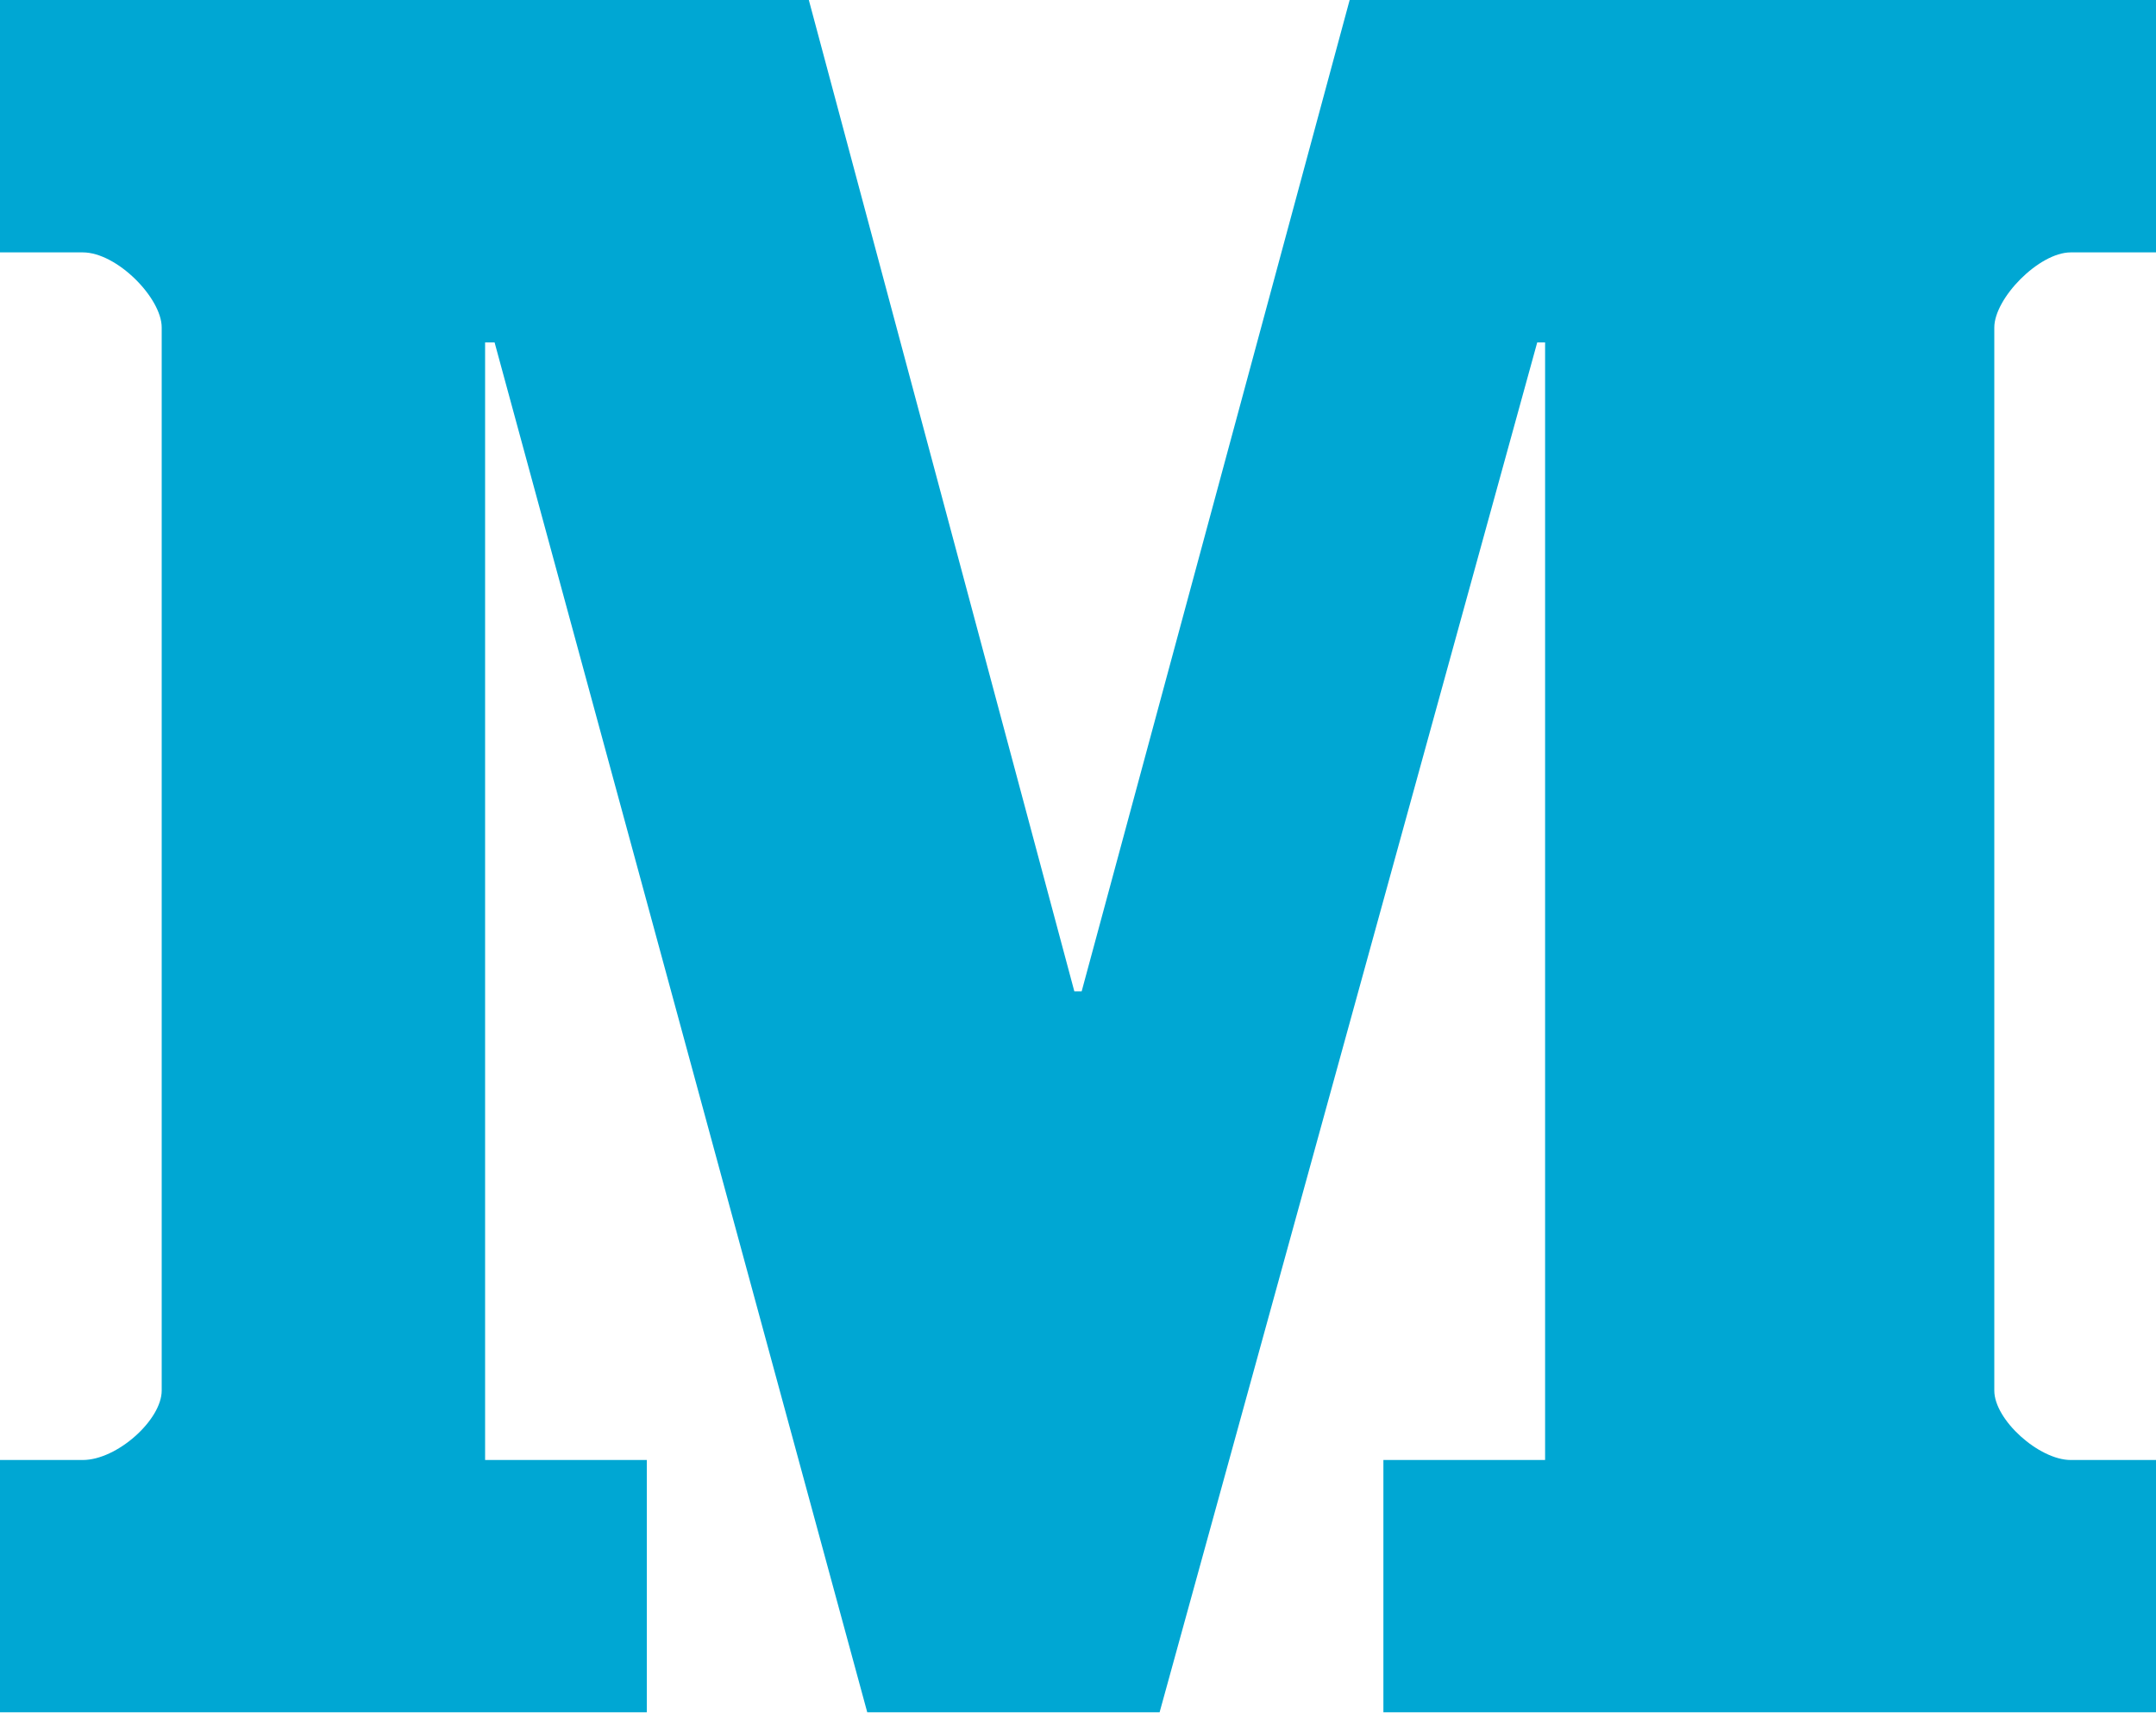
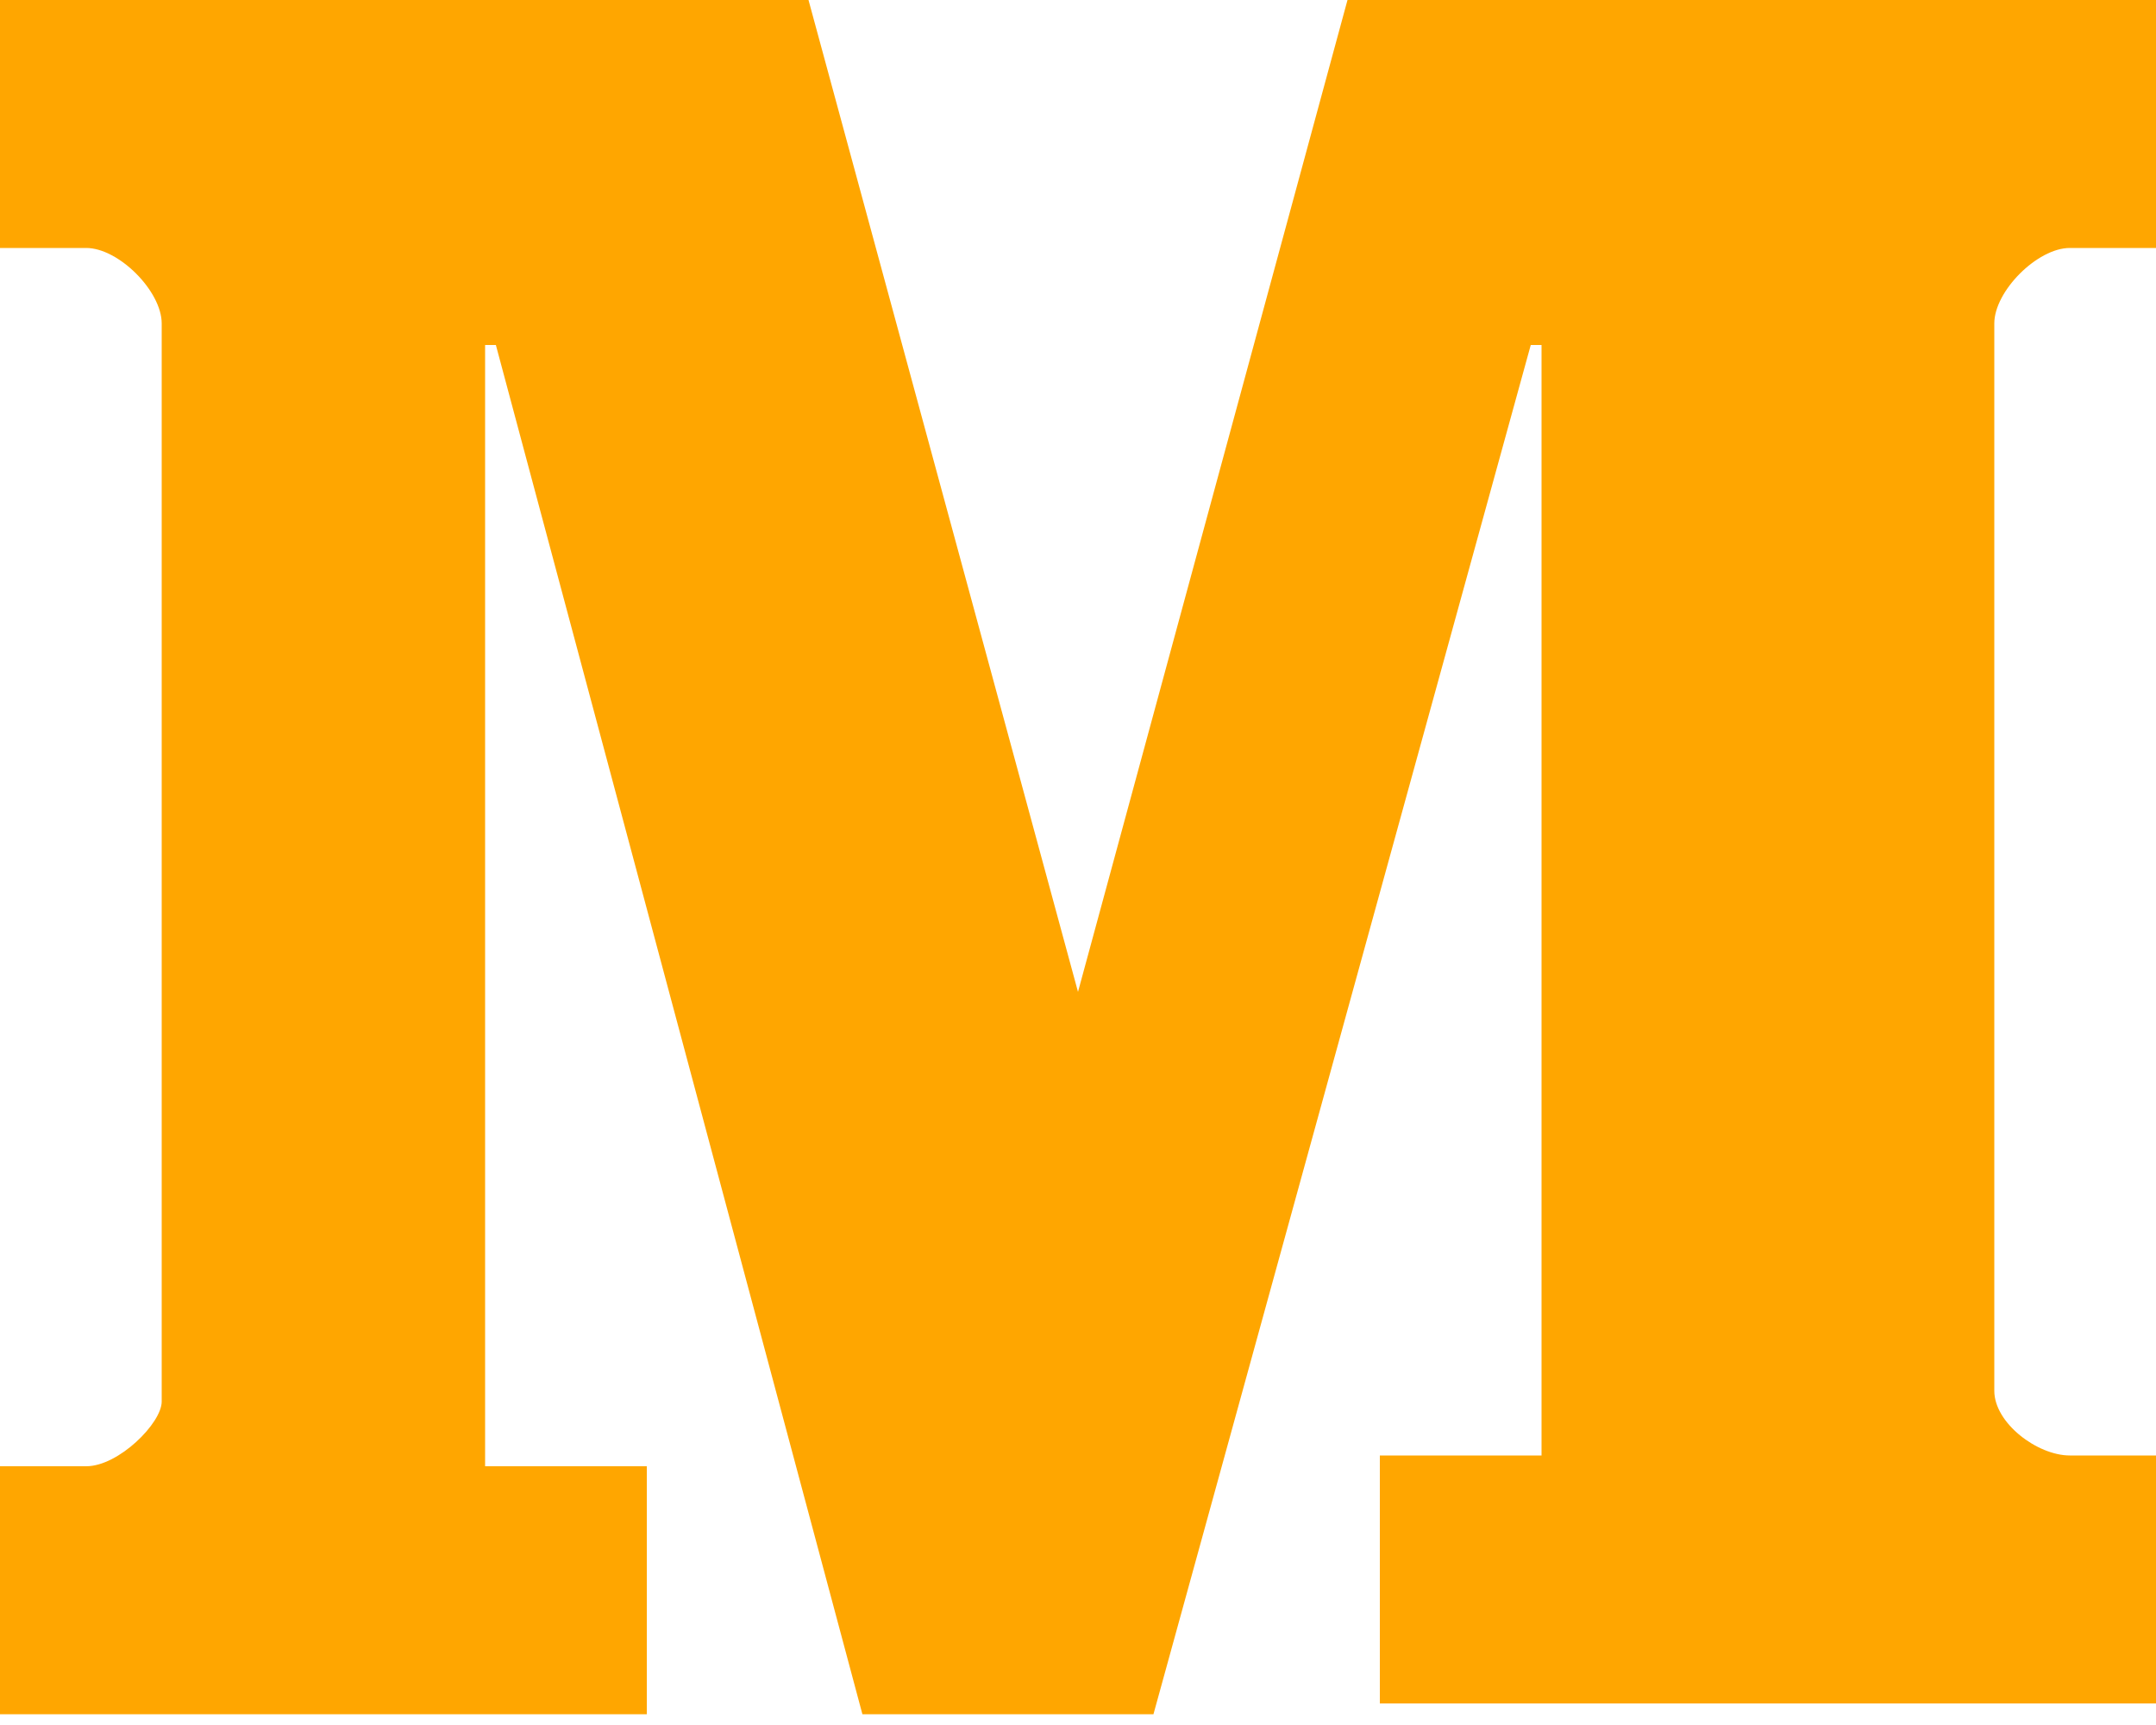
- <svg xmlns="http://www.w3.org/2000/svg" width="20px" height="16px" viewBox="0 0 20 16" version="1.1">
-   <defs />
-   <g id="ETHindia-Team" stroke="none" stroke-width="1" fill="none" fill-rule="evenodd" transform="translate(-1248, -993)">
+ <svg xmlns="http://www.w3.org/2000/svg" version="1.1" id="Layer_1" x="0px" y="0px" viewBox="0 0 20 16" style="enable-background:new 0 0 20 16;" xml:space="preserve">
+   <style type="text/css">
+ 	.st0{fill:none;}
+ 	.st1{fill:#FFA600;}
+ </style>
+   <g id="ETHindia-Team" transform="translate(-1248, -993)">
    <g id="Group-2" transform="translate(1068, 991)">
      <g id="Medium" transform="translate(180, 0)">
-         <rect id="Rectangle-Copy" x="0" y="0" width="20" height="20" />
-         <g id="medium-1" transform="translate(0, 2)" fill="#00A7D3" fill-rule="nonzero">
-           <path d="M20,2.341 L19.209,2.341 C18.915,2.341 18.5,2.766 18.5,3.038 L18.5,12.898 C18.5,13.17 18.915,13.542 19.209,13.542 L20,13.542 L20,15.882 L12.833,15.882 L12.833,13.542 L14.333,13.542 L14.333,3.176 L14.26,3.176 L10.757,15.882 L8.045,15.882 L4.588,3.176 L4.5,3.176 L4.5,13.542 L6,13.542 L6,15.882 L0,15.882 L0,13.542 L0.768,13.542 C1.085,13.542 1.5,13.17 1.5,12.898 L1.5,3.037 C1.5,2.765 1.085,2.341 0.768,2.341 L0,2.341 L0,0 L7.503,0 L9.966,9.195 L10.034,9.195 L12.52,0 L20,0 L20,2.341" id="Shape" />
+         <rect id="Rectangle-Copy" class="st0" width="20" height="20" />
+         <g id="medium-1" transform="translate(0, 2)">
+           <path id="Shape" class="st1" d="M20,2.3h-0.8c-0.3,0-0.7,0.4-0.7,0.7v9.9c0,0.3,0.4,0.6,0.7,0.6H20v2.3h-7.2v-2.3h1.5V3.2h-0.1      l-3.5,12.7H8L4.6,3.2H4.5v10.4H6v2.3H0v-2.3h0.8c0.3,0,0.7-0.4,0.7-0.6V3c0-0.3-0.4-0.7-0.7-0.7H0V0h7.5L10,9.2H10L12.5,0H20      V2.3" />
        </g>
      </g>
    </g>
  </g>
</svg>
